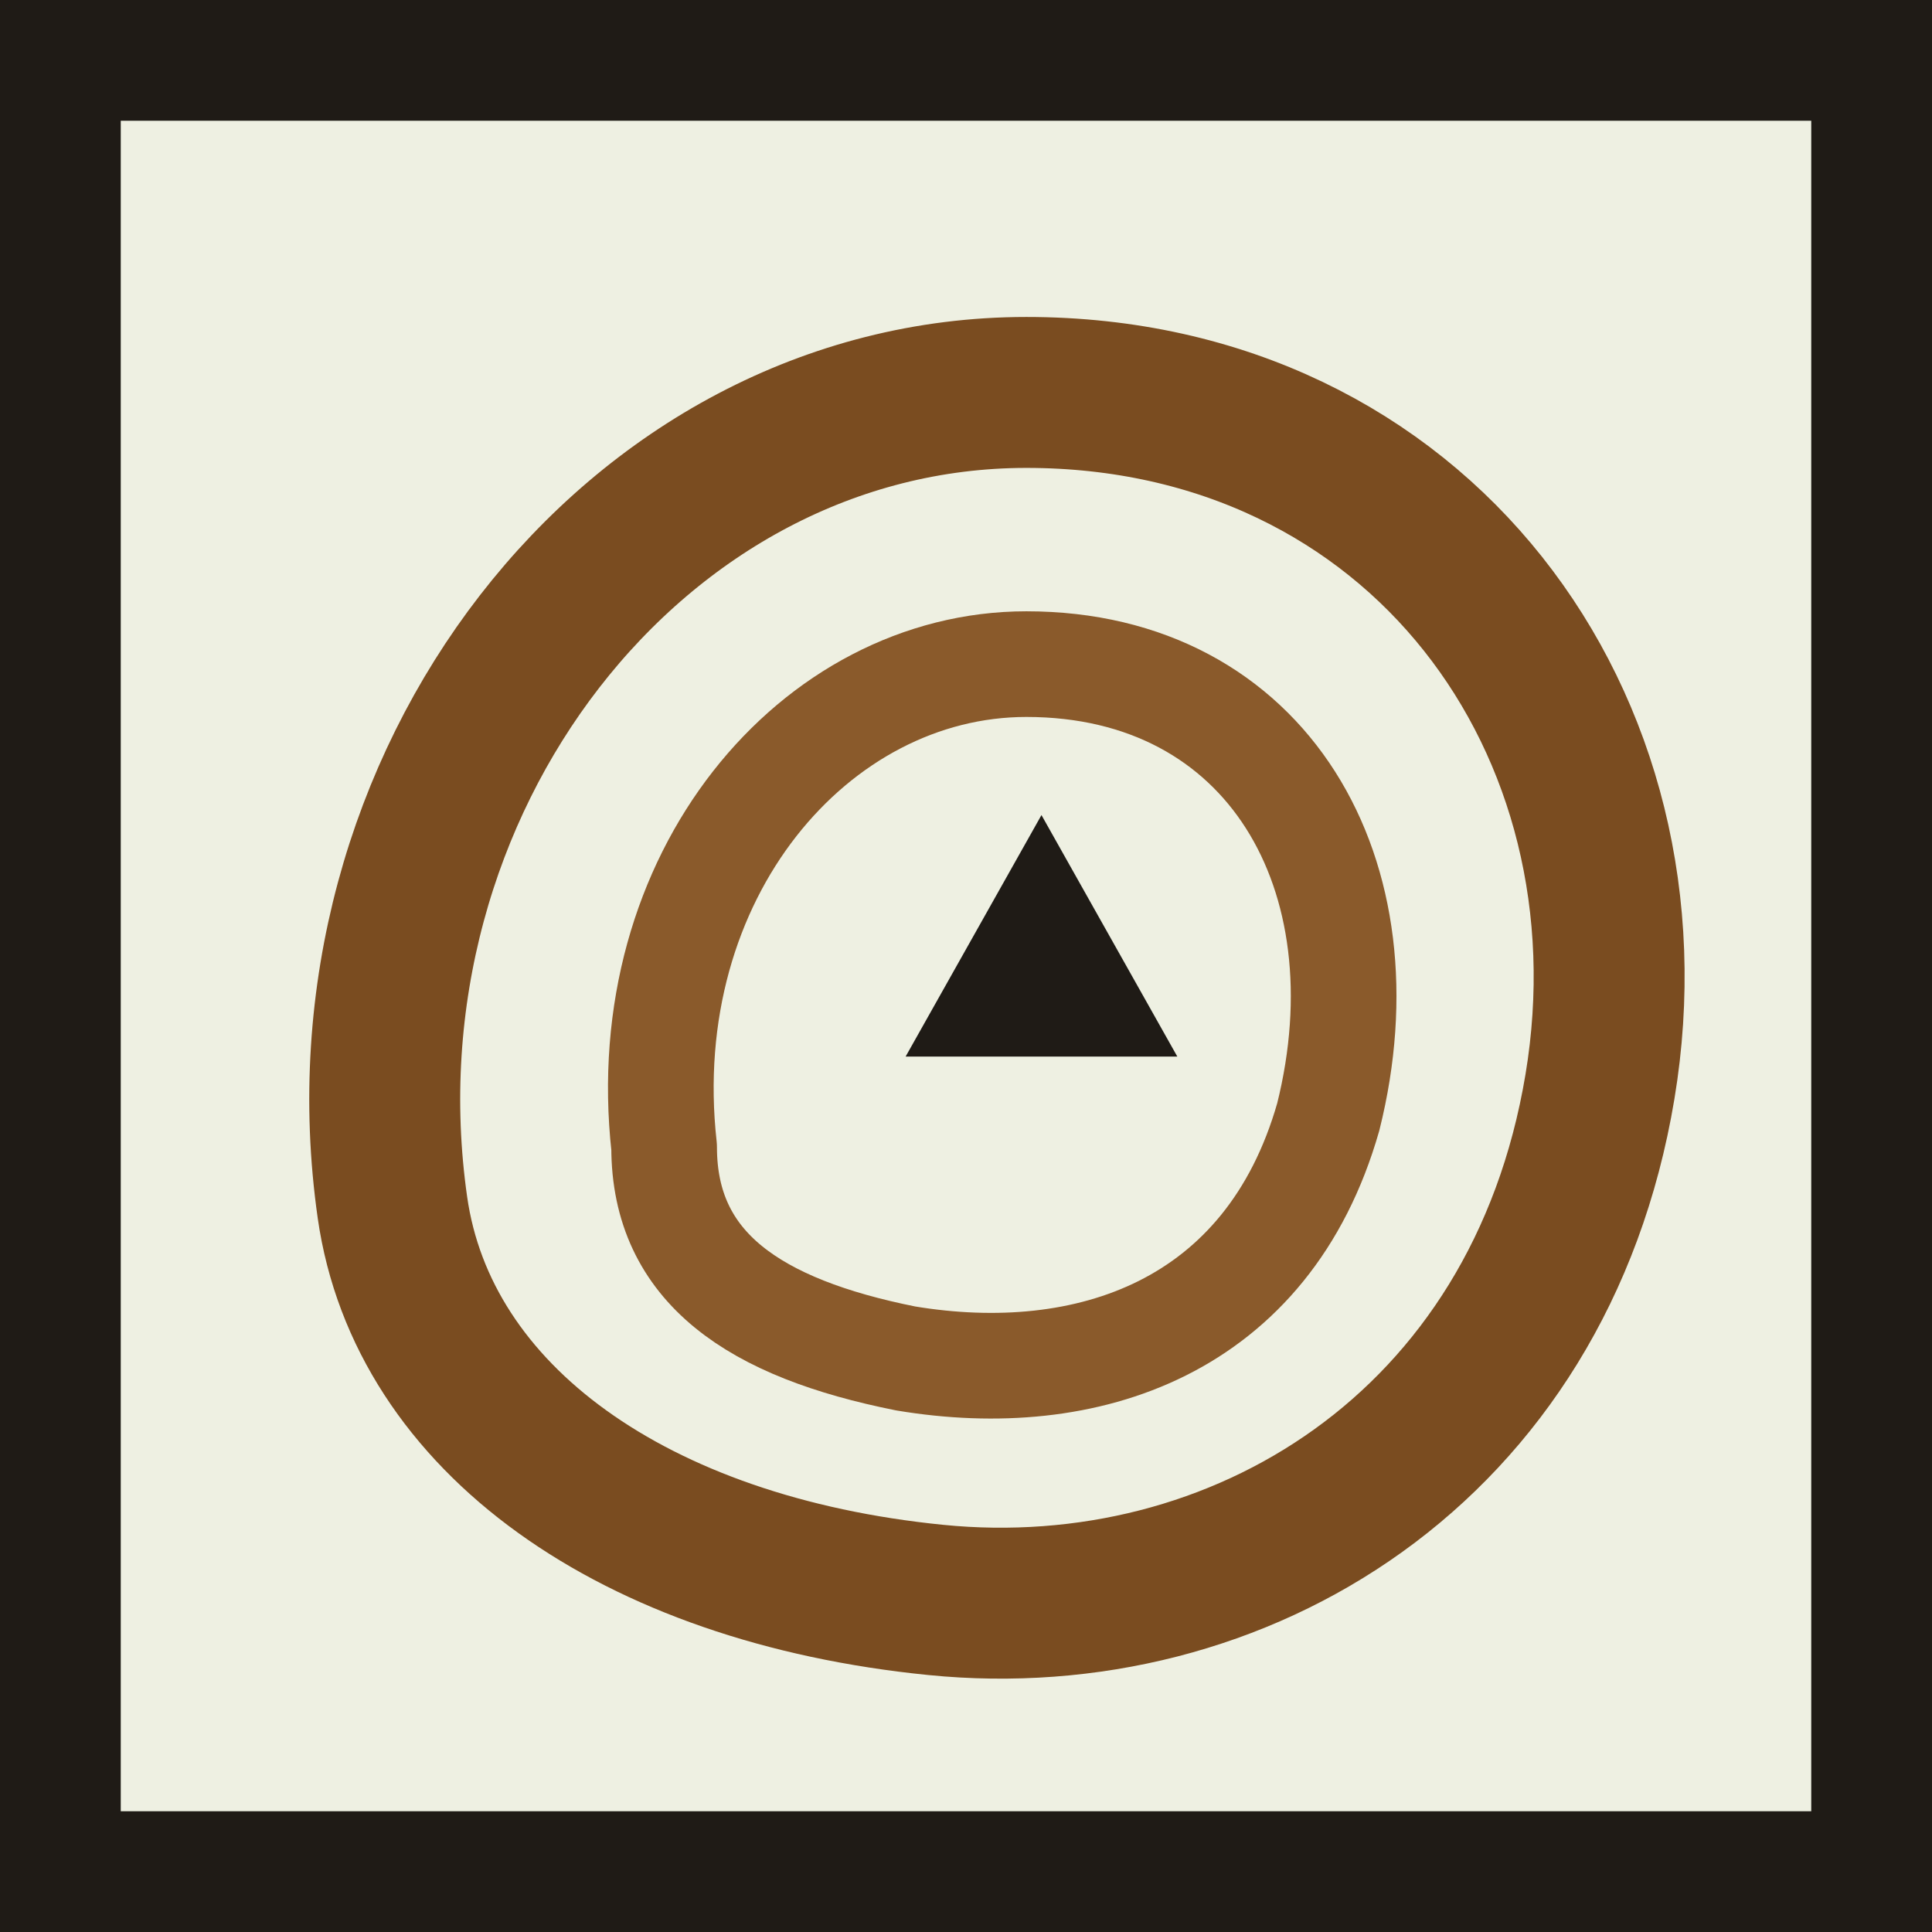
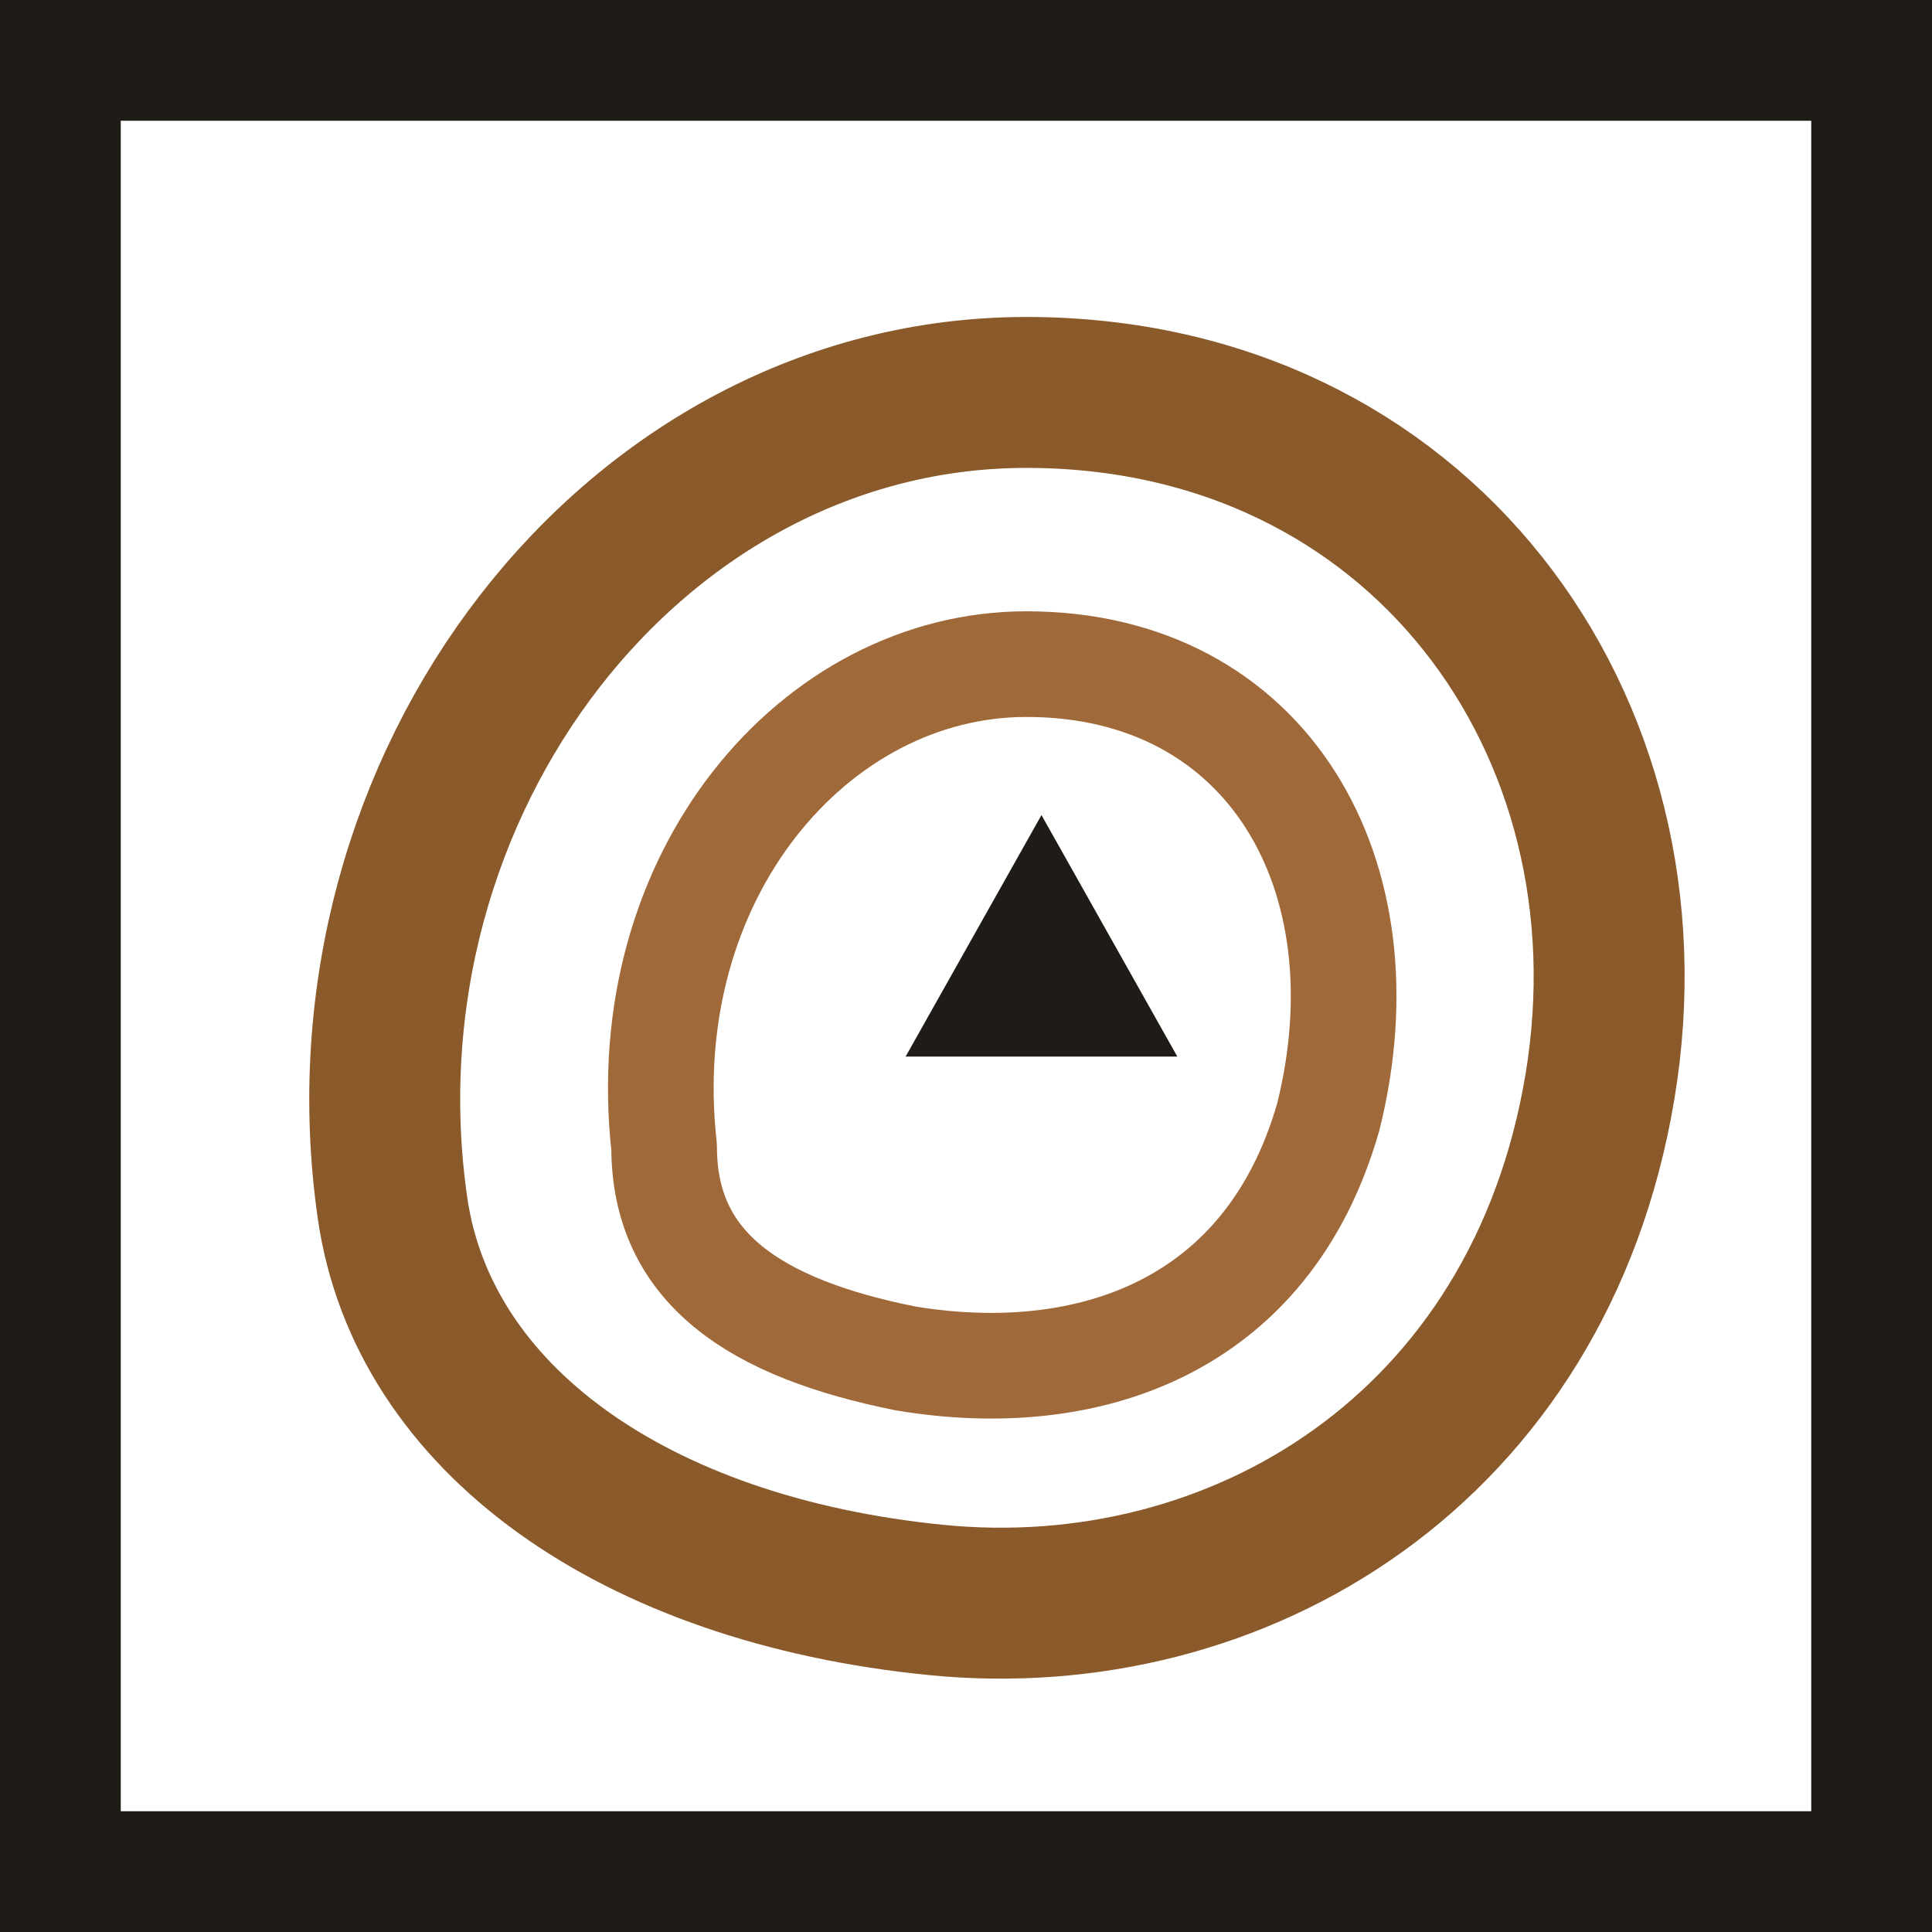
<svg xmlns="http://www.w3.org/2000/svg" viewBox="0 0 64 64">
-   <rect x="2" y="2" width="60" height="60" fill="#eef0e2" stroke="#1f1b16" stroke-width="4" />
+   <style>
+     .ink { fill: #1f1b16; }
+     .line { stroke: #1f1b16; }
+     @media (prefers-color-scheme: dark) {
+       .ink { fill: #eef0e2; }
+       .line { stroke: #eef0e2; }
+     }
+   </style>
+   <rect x="2" y="2" width="60" height="60" fill="none" class="line" stroke-width="4" />
  <g fill="none" stroke-linejoin="round">
-     <path d="M13 40C11 26 21 13 34 13c13 0 21 11 19 23-2 12-12 18-22 17-10-1-17-6-18-13Z" stroke="#7a4c20" stroke-width="5" />
-     <path d="M22 38c-1-9 5-16 12-16 8 0 12 7 10 15-2 7-8 9-14 8-5-1-8-3-8-7Z" stroke="#8a5a2b" stroke-width="3.5" />
+     <path d="M13 40C11 26 21 13 34 13c13 0 21 11 19 23-2 12-12 18-22 17-10-1-17-6-18-13Z" stroke="#8a5a2b" stroke-width="5" />
+     <path d="M22 38c-1-9 5-16 12-16 8 0 12 7 10 15-2 7-8 9-14 8-5-1-8-3-8-7Z" stroke="#a0693a" stroke-width="3.5" />
  </g>
-   <path d="M34.5 27 39 35h-9Z" fill="#1f1b16" />
+   <path d="M34.5 27 39 35h-9Z" class="ink" />
</svg>
